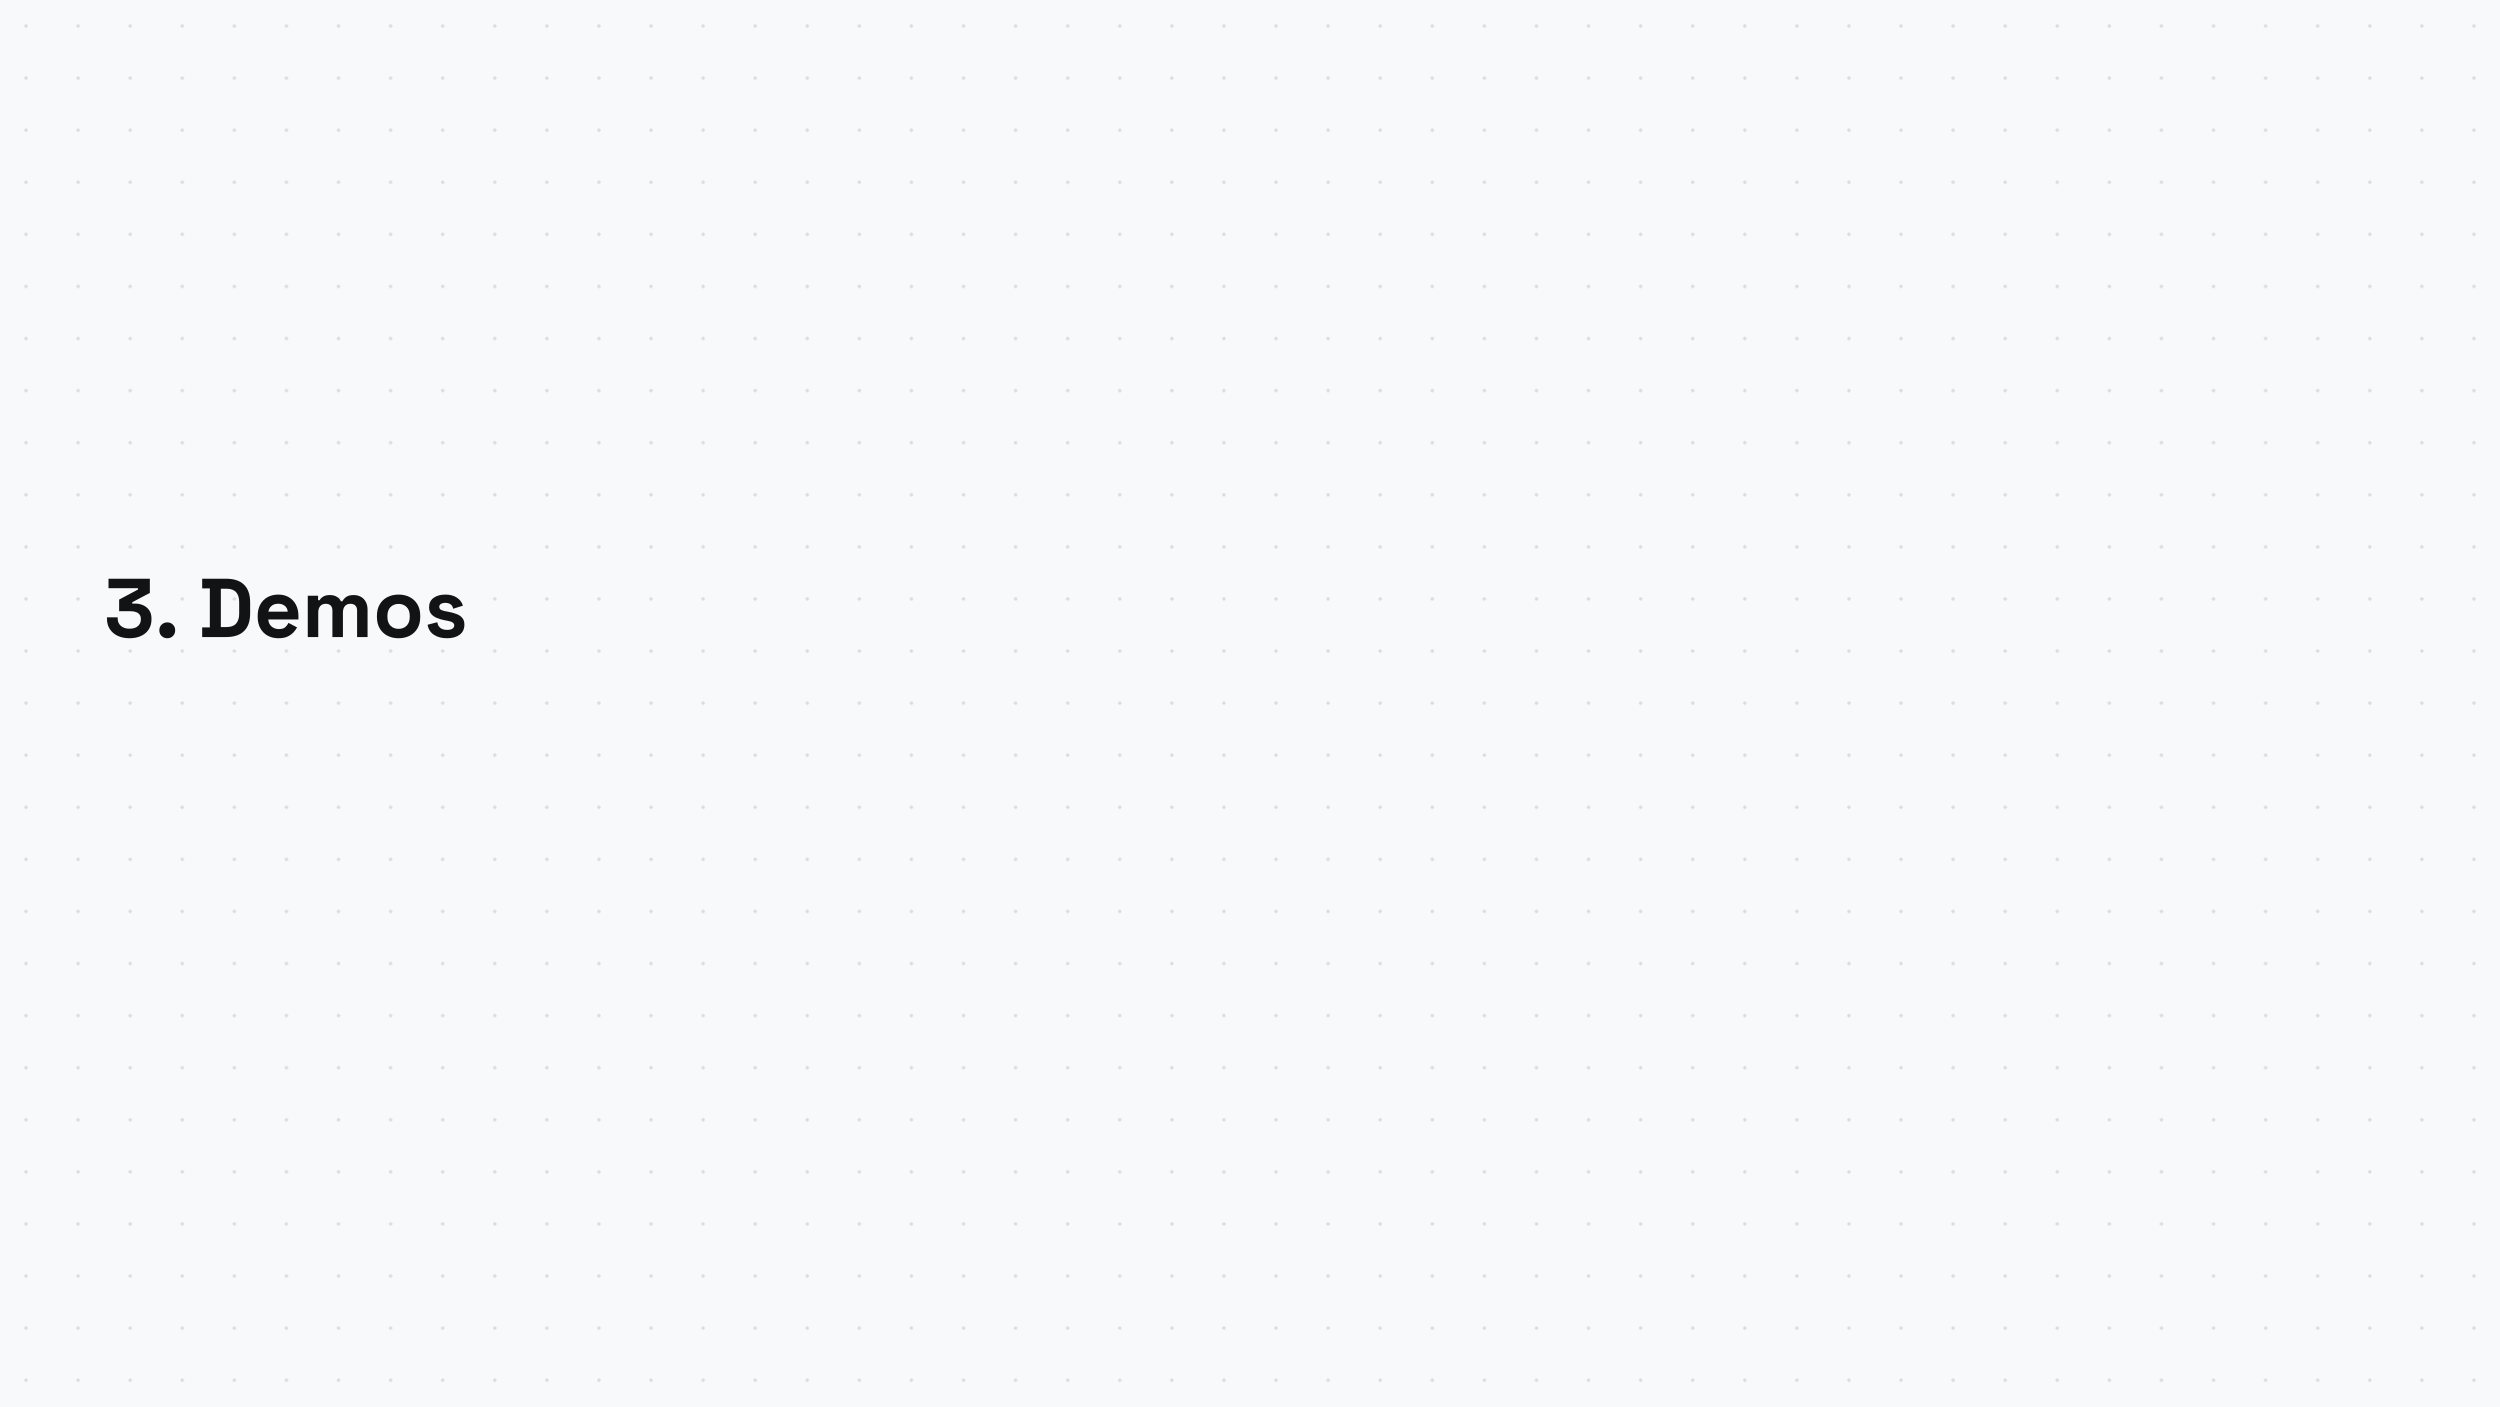
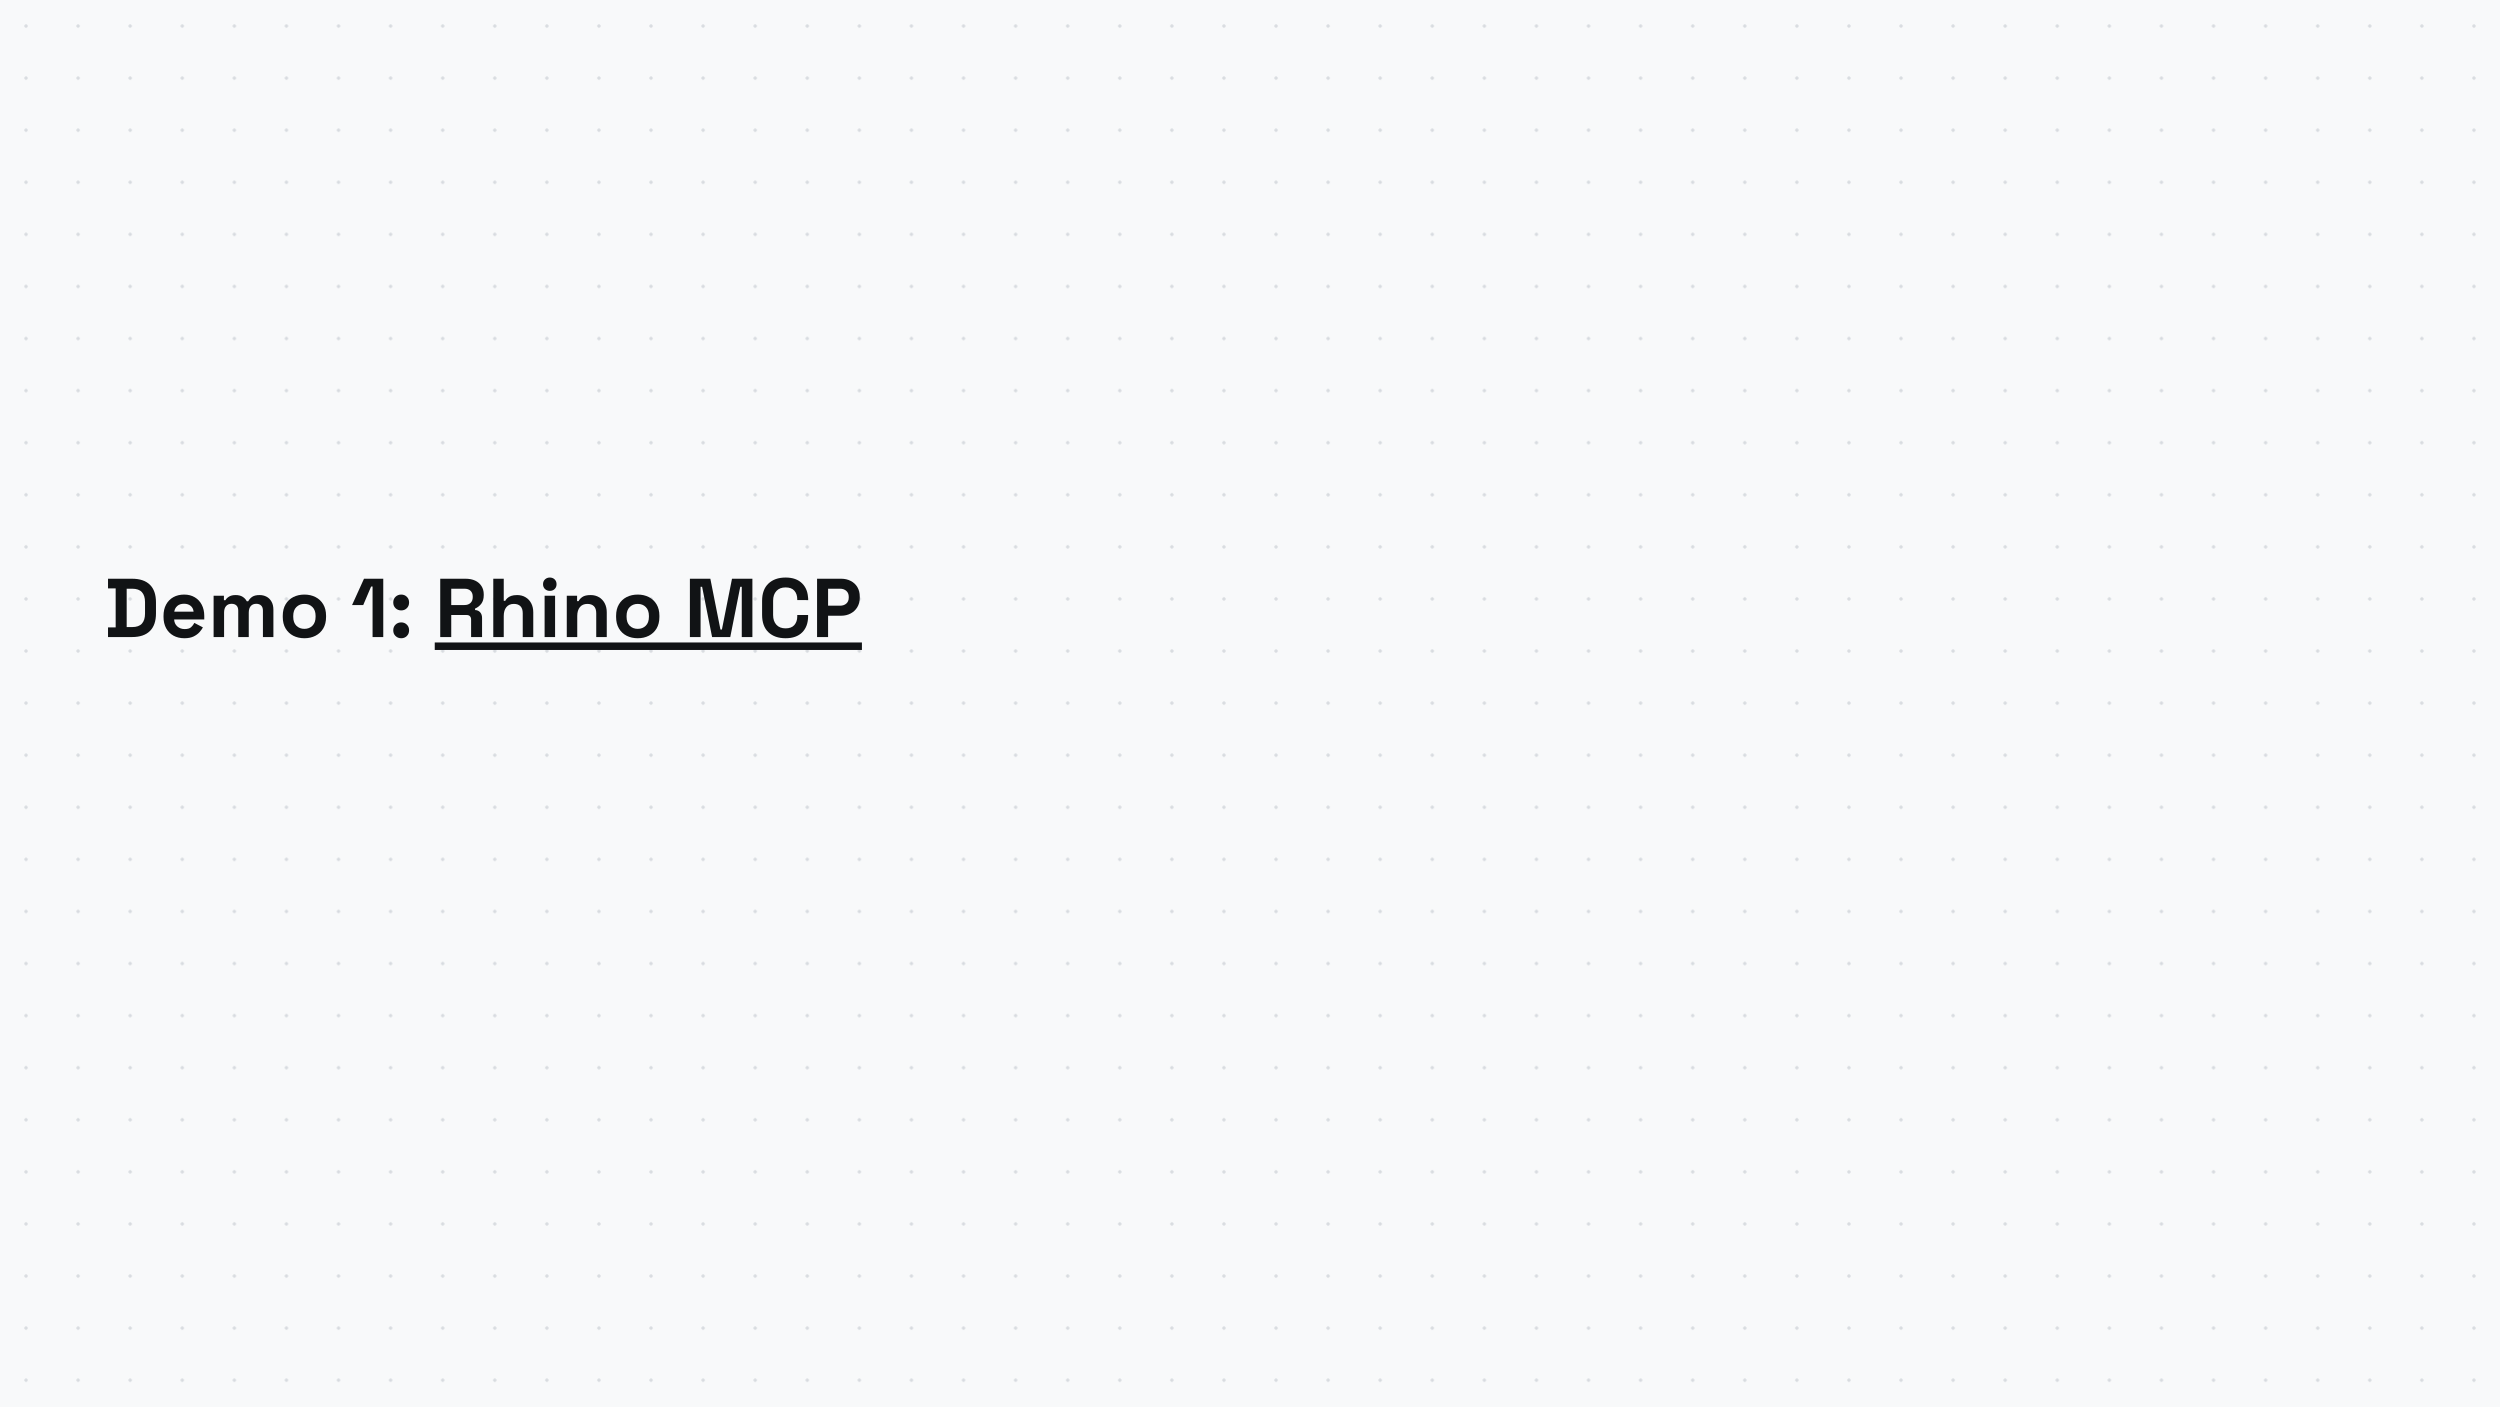
<svg xmlns="http://www.w3.org/2000/svg" xmlns:xlink="http://www.w3.org/1999/xlink" width="720pt" height="405pt" viewBox="0 0 720 405">
  <defs>
    <pattern id="web-dot-grid" width="15" height="15" patternUnits="userSpaceOnUse">
      <circle cx="7.5" cy="7.5" r="0.5" fill="#c9ced4" fill-opacity="0.65" />
    </pattern>
    <filter id="filter-remove-color" x="0%" y="0%" width="100%" height="100%">
      <feColorMatrix color-interpolation-filters="sRGB" values="0 0 0 0 1 0 0 0 0 1 0 0 0 0 1 0 0 0 1 0" />
    </filter>
    <filter id="filter-color-to-alpha" x="0%" y="0%" width="100%" height="100%">
      <feColorMatrix color-interpolation-filters="sRGB" values="0 0 0 0 1 0 0 0 0 1 0 0 0 0 1 0.213 0.715 0.072 0 0" />
    </filter>
    <g>
      <g id="glyph-0-0">
-         <path d="M 7.297 0.344 C 6.035 0.344 4.914 0.117 3.938 -0.328 C 2.957 -0.785 2.191 -1.43 1.641 -2.266 C 1.086 -3.109 0.812 -4.102 0.812 -5.25 L 0.812 -5.688 L 3.891 -5.688 L 3.891 -5.359 C 3.891 -4.461 4.203 -3.742 4.828 -3.203 C 5.453 -2.672 6.273 -2.406 7.297 -2.406 C 8.336 -2.406 9.141 -2.648 9.703 -3.141 C 10.273 -3.641 10.562 -4.266 10.562 -5.016 L 10.562 -5.25 C 10.562 -5.77 10.43 -6.188 10.172 -6.5 C 9.922 -6.82 9.578 -7.055 9.141 -7.203 C 8.711 -7.359 8.227 -7.438 7.688 -7.438 L 4.312 -7.438 L 4.312 -10.797 L 9.75 -13.688 L 9.75 -14.062 L 1.25 -14.062 L 1.25 -16.797 L 13.156 -16.797 L 13.156 -12.719 L 8.094 -10.031 L 8.094 -9.641 L 8.969 -9.641 C 9.727 -9.641 10.461 -9.488 11.172 -9.188 C 11.879 -8.883 12.461 -8.414 12.922 -7.781 C 13.391 -7.156 13.625 -6.336 13.625 -5.328 L 13.625 -5.047 C 13.625 -3.953 13.359 -3 12.828 -2.188 C 12.305 -1.383 11.566 -0.758 10.609 -0.312 C 9.66 0.121 8.555 0.344 7.297 0.344 Z M 7.297 0.344 " />
+         <path d="M 1.109 0 L 1.109 -2.781 L 3.312 -2.781 L 3.312 -14.016 L 1.109 -14.016 L 1.109 -16.797 L 8.016 -16.797 C 10.273 -16.797 11.988 -16.223 13.156 -15.078 C 14.332 -13.941 14.922 -12.242 14.922 -9.984 L 14.922 -6.812 C 14.922 -4.562 14.332 -2.863 13.156 -1.719 C 11.988 -0.57 10.273 0 8.016 0 Z M 6.484 -2.875 L 8.062 -2.875 C 9.344 -2.875 10.281 -3.207 10.875 -3.875 C 11.469 -4.551 11.766 -5.5 11.766 -6.719 L 11.766 -10.078 C 11.766 -11.305 11.469 -12.254 10.875 -12.922 C 10.281 -13.586 9.344 -13.922 8.062 -13.922 L 6.484 -13.922 Z M 6.484 -2.875 " />
      </g>
      <g id="glyph-0-1">
-         <path d="M 3.594 0.344 C 2.938 0.344 2.391 0.129 1.953 -0.297 C 1.516 -0.723 1.297 -1.27 1.297 -1.938 C 1.297 -2.613 1.516 -3.16 1.953 -3.578 C 2.391 -4.004 2.938 -4.219 3.594 -4.219 C 4.238 -4.219 4.773 -4.004 5.203 -3.578 C 5.641 -3.16 5.859 -2.613 5.859 -1.938 C 5.859 -1.27 5.641 -0.723 5.203 -0.297 C 4.773 0.129 4.238 0.344 3.594 0.344 Z M 3.594 0.344 " />
+         <path d="M 7.109 0.344 C 5.922 0.344 4.875 0.09 3.969 -0.406 C 3.062 -0.914 2.359 -1.629 1.859 -2.547 C 1.359 -3.473 1.109 -4.562 1.109 -5.812 L 1.109 -6.094 C 1.109 -7.344 1.352 -8.426 1.844 -9.344 C 2.344 -10.27 3.039 -10.984 3.938 -11.484 C 4.832 -11.984 5.875 -12.234 7.062 -12.234 C 8.227 -12.234 9.242 -11.973 10.109 -11.453 C 10.973 -10.941 11.645 -10.223 12.125 -9.297 C 12.602 -8.379 12.844 -7.312 12.844 -6.094 L 12.844 -5.062 L 4.172 -5.062 C 4.203 -4.25 4.504 -3.582 5.078 -3.062 C 5.66 -2.551 6.367 -2.297 7.203 -2.297 C 8.047 -2.297 8.664 -2.477 9.062 -2.844 C 9.469 -3.219 9.773 -3.629 9.984 -4.078 L 12.453 -2.781 C 12.234 -2.363 11.91 -1.91 11.484 -1.422 C 11.055 -0.941 10.488 -0.523 9.781 -0.172 C 9.082 0.168 8.191 0.344 7.109 0.344 Z M 4.203 -7.312 L 9.766 -7.312 C 9.703 -8.008 9.426 -8.562 8.938 -8.969 C 8.445 -9.383 7.812 -9.594 7.031 -9.594 C 6.219 -9.594 5.57 -9.383 5.094 -8.969 C 4.613 -8.562 4.316 -8.008 4.203 -7.312 Z M 4.203 -7.312 " />
      </g>
      <g id="glyph-0-2">
- </g>
+         <path d="M 1.688 0 L 1.688 -11.906 L 4.656 -11.906 L 4.656 -10.609 L 5.094 -10.609 C 5.301 -11.004 5.645 -11.348 6.125 -11.641 C 6.602 -11.941 7.234 -12.094 8.016 -12.094 C 8.859 -12.094 9.535 -11.926 10.047 -11.594 C 10.566 -11.27 10.961 -10.844 11.234 -10.312 L 11.656 -10.312 C 11.938 -10.832 12.32 -11.258 12.812 -11.594 C 13.312 -11.926 14.016 -12.094 14.922 -12.094 C 15.66 -12.094 16.328 -11.938 16.922 -11.625 C 17.523 -11.312 18.004 -10.836 18.359 -10.203 C 18.723 -9.578 18.906 -8.785 18.906 -7.828 L 18.906 0 L 15.891 0 L 15.891 -7.609 C 15.891 -8.266 15.719 -8.754 15.375 -9.078 C 15.039 -9.41 14.57 -9.578 13.969 -9.578 C 13.281 -9.578 12.75 -9.352 12.375 -8.906 C 12 -8.469 11.812 -7.844 11.812 -7.031 L 11.812 0 L 8.781 0 L 8.781 -7.609 C 8.781 -8.266 8.613 -8.754 8.281 -9.078 C 7.945 -9.41 7.473 -9.578 6.859 -9.578 C 6.172 -9.578 5.641 -9.352 5.266 -8.906 C 4.891 -8.469 4.703 -7.844 4.703 -7.031 L 4.703 0 Z M 1.688 0 " />
+       </g>
      <g id="glyph-0-3">
-         <path d="M 1.109 0 L 1.109 -2.781 L 3.312 -2.781 L 3.312 -14.016 L 1.109 -14.016 L 1.109 -16.797 L 8.016 -16.797 C 10.273 -16.797 11.988 -16.223 13.156 -15.078 C 14.332 -13.941 14.922 -12.242 14.922 -9.984 L 14.922 -6.812 C 14.922 -4.562 14.332 -2.863 13.156 -1.719 C 11.988 -0.57 10.273 0 8.016 0 Z M 6.484 -2.875 L 8.062 -2.875 C 9.344 -2.875 10.281 -3.207 10.875 -3.875 C 11.469 -4.551 11.766 -5.5 11.766 -6.719 L 11.766 -10.078 C 11.766 -11.305 11.469 -12.254 10.875 -12.922 C 10.281 -13.586 9.344 -13.922 8.062 -13.922 L 6.484 -13.922 Z M 6.484 -2.875 " />
+         <path d="M 7.344 0.344 C 6.156 0.344 5.086 0.102 4.141 -0.375 C 3.203 -0.863 2.461 -1.562 1.922 -2.469 C 1.379 -3.383 1.109 -4.484 1.109 -5.766 L 1.109 -6.141 C 1.109 -7.422 1.379 -8.516 1.922 -9.422 C 2.461 -10.336 3.203 -11.035 4.141 -11.516 C 5.086 -11.992 6.156 -12.234 7.344 -12.234 C 8.531 -12.234 9.594 -11.992 10.531 -11.516 C 11.477 -11.035 12.223 -10.336 12.766 -9.422 C 13.305 -8.516 13.578 -7.422 13.578 -6.141 L 13.578 -5.766 C 13.578 -4.484 13.305 -3.383 12.766 -2.469 C 12.223 -1.562 11.477 -0.863 10.531 -0.375 C 9.594 0.102 8.531 0.344 7.344 0.344 Z M 7.344 -2.359 C 8.27 -2.359 9.035 -2.656 9.641 -3.25 C 10.254 -3.852 10.562 -4.711 10.562 -5.828 L 10.562 -6.078 C 10.562 -7.191 10.258 -8.047 9.656 -8.641 C 9.062 -9.242 8.289 -9.547 7.344 -9.547 C 6.414 -9.547 5.645 -9.242 5.031 -8.641 C 4.426 -8.047 4.125 -7.191 4.125 -6.078 L 4.125 -5.828 C 4.125 -4.711 4.426 -3.852 5.031 -3.25 C 5.645 -2.656 6.414 -2.359 7.344 -2.359 Z M 7.344 -2.359 " />
      </g>
      <g id="glyph-0-4">
-         <path d="M 7.109 0.344 C 5.922 0.344 4.875 0.09 3.969 -0.406 C 3.062 -0.914 2.359 -1.629 1.859 -2.547 C 1.359 -3.473 1.109 -4.562 1.109 -5.812 L 1.109 -6.094 C 1.109 -7.344 1.352 -8.426 1.844 -9.344 C 2.344 -10.27 3.039 -10.984 3.938 -11.484 C 4.832 -11.984 5.875 -12.234 7.062 -12.234 C 8.227 -12.234 9.242 -11.973 10.109 -11.453 C 10.973 -10.941 11.645 -10.223 12.125 -9.297 C 12.602 -8.379 12.844 -7.312 12.844 -6.094 L 12.844 -5.062 L 4.172 -5.062 C 4.203 -4.25 4.504 -3.582 5.078 -3.062 C 5.66 -2.551 6.367 -2.297 7.203 -2.297 C 8.047 -2.297 8.664 -2.477 9.062 -2.844 C 9.469 -3.219 9.773 -3.629 9.984 -4.078 L 12.453 -2.781 C 12.234 -2.363 11.91 -1.91 11.484 -1.422 C 11.055 -0.941 10.488 -0.523 9.781 -0.172 C 9.082 0.168 8.191 0.344 7.109 0.344 Z M 4.203 -7.312 L 9.766 -7.312 C 9.703 -8.008 9.426 -8.562 8.938 -8.969 C 8.445 -9.383 7.812 -9.594 7.031 -9.594 C 6.219 -9.594 5.57 -9.383 5.094 -8.969 C 4.613 -8.562 4.316 -8.008 4.203 -7.312 Z M 4.203 -7.312 " />
-       </g>
+ </g>
      <g id="glyph-0-5">
-         <path d="M 1.688 0 L 1.688 -11.906 L 4.656 -11.906 L 4.656 -10.609 L 5.094 -10.609 C 5.301 -11.004 5.645 -11.348 6.125 -11.641 C 6.602 -11.941 7.234 -12.094 8.016 -12.094 C 8.859 -12.094 9.535 -11.926 10.047 -11.594 C 10.566 -11.27 10.961 -10.844 11.234 -10.312 L 11.656 -10.312 C 11.938 -10.832 12.32 -11.258 12.812 -11.594 C 13.312 -11.926 14.016 -12.094 14.922 -12.094 C 15.66 -12.094 16.328 -11.938 16.922 -11.625 C 17.523 -11.312 18.004 -10.836 18.359 -10.203 C 18.723 -9.578 18.906 -8.785 18.906 -7.828 L 18.906 0 L 15.891 0 L 15.891 -7.609 C 15.891 -8.266 15.719 -8.754 15.375 -9.078 C 15.039 -9.41 14.57 -9.578 13.969 -9.578 C 13.281 -9.578 12.75 -9.352 12.375 -8.906 C 12 -8.469 11.812 -7.844 11.812 -7.031 L 11.812 0 L 8.781 0 L 8.781 -7.609 C 8.781 -8.266 8.613 -8.754 8.281 -9.078 C 7.945 -9.41 7.473 -9.578 6.859 -9.578 C 6.172 -9.578 5.641 -9.352 5.266 -8.906 C 4.891 -8.469 4.703 -7.844 4.703 -7.031 L 4.703 0 Z M 1.688 0 " />
+         <path d="M 6.188 0 L 6.188 -14.547 L 5.766 -14.547 L 3.5 -9.219 L 0.281 -9.219 L 3.719 -16.797 L 9.266 -16.797 L 9.266 0 Z M 6.188 0 " />
      </g>
      <g id="glyph-0-6">
-         <path d="M 7.344 0.344 C 6.156 0.344 5.086 0.102 4.141 -0.375 C 3.203 -0.863 2.461 -1.562 1.922 -2.469 C 1.379 -3.383 1.109 -4.484 1.109 -5.766 L 1.109 -6.141 C 1.109 -7.422 1.379 -8.516 1.922 -9.422 C 2.461 -10.336 3.203 -11.035 4.141 -11.516 C 5.086 -11.992 6.156 -12.234 7.344 -12.234 C 8.531 -12.234 9.594 -11.992 10.531 -11.516 C 11.477 -11.035 12.223 -10.336 12.766 -9.422 C 13.305 -8.516 13.578 -7.422 13.578 -6.141 L 13.578 -5.766 C 13.578 -4.484 13.305 -3.383 12.766 -2.469 C 12.223 -1.562 11.477 -0.863 10.531 -0.375 C 9.594 0.102 8.531 0.344 7.344 0.344 Z M 7.344 -2.359 C 8.27 -2.359 9.035 -2.656 9.641 -3.25 C 10.254 -3.852 10.562 -4.711 10.562 -5.828 L 10.562 -6.078 C 10.562 -7.191 10.258 -8.047 9.656 -8.641 C 9.062 -9.242 8.289 -9.547 7.344 -9.547 C 6.414 -9.547 5.645 -9.242 5.031 -8.641 C 4.426 -8.047 4.125 -7.191 4.125 -6.078 L 4.125 -5.828 C 4.125 -4.711 4.426 -3.852 5.031 -3.25 C 5.645 -2.656 6.414 -2.359 7.344 -2.359 Z M 7.344 -2.359 " />
+         <path d="M 3.594 0.344 C 2.938 0.344 2.391 0.129 1.953 -0.297 C 1.516 -0.723 1.297 -1.27 1.297 -1.938 C 1.297 -2.613 1.516 -3.16 1.953 -3.578 C 2.391 -4.004 2.938 -4.219 3.594 -4.219 C 4.238 -4.219 4.773 -4.004 5.203 -3.578 C 5.641 -3.16 5.859 -2.613 5.859 -1.938 C 5.859 -1.27 5.641 -0.723 5.203 -0.297 C 4.773 0.129 4.238 0.344 3.594 0.344 Z M 3.594 -7.672 C 2.938 -7.672 2.391 -7.883 1.953 -8.312 C 1.516 -8.738 1.297 -9.285 1.297 -9.953 C 1.297 -10.629 1.516 -11.176 1.953 -11.594 C 2.391 -12.02 2.938 -12.234 3.594 -12.234 C 4.238 -12.234 4.773 -12.02 5.203 -11.594 C 5.641 -11.176 5.859 -10.629 5.859 -9.953 C 5.859 -9.285 5.641 -8.738 5.203 -8.312 C 4.773 -7.883 4.238 -7.672 3.594 -7.672 Z M 3.594 -7.672 " />
      </g>
      <g id="glyph-0-7">
-         <path d="M 6.625 0.344 C 5.07 0.344 3.797 0.004 2.797 -0.672 C 1.805 -1.348 1.211 -2.305 1.016 -3.547 L 3.797 -4.266 C 3.898 -3.711 4.082 -3.273 4.344 -2.953 C 4.613 -2.629 4.941 -2.398 5.328 -2.266 C 5.723 -2.129 6.156 -2.062 6.625 -2.062 C 7.332 -2.062 7.852 -2.188 8.188 -2.438 C 8.52 -2.688 8.688 -2.992 8.688 -3.359 C 8.688 -3.723 8.523 -4.004 8.203 -4.203 C 7.891 -4.41 7.379 -4.578 6.672 -4.703 L 6 -4.828 C 5.164 -4.984 4.406 -5.203 3.719 -5.484 C 3.031 -5.766 2.477 -6.148 2.062 -6.641 C 1.645 -7.141 1.438 -7.781 1.438 -8.562 C 1.438 -9.75 1.867 -10.656 2.734 -11.281 C 3.598 -11.914 4.734 -12.234 6.141 -12.234 C 7.473 -12.234 8.578 -11.938 9.453 -11.344 C 10.336 -10.758 10.914 -9.988 11.188 -9.031 L 8.375 -8.156 C 8.25 -8.77 7.988 -9.203 7.594 -9.453 C 7.207 -9.711 6.723 -9.844 6.141 -9.844 C 5.566 -9.844 5.129 -9.738 4.828 -9.531 C 4.523 -9.332 4.375 -9.062 4.375 -8.719 C 4.375 -8.332 4.531 -8.047 4.844 -7.859 C 5.164 -7.672 5.598 -7.531 6.141 -7.438 L 6.812 -7.312 C 7.707 -7.156 8.52 -6.941 9.25 -6.672 C 9.977 -6.41 10.551 -6.035 10.969 -5.547 C 11.395 -5.066 11.609 -4.41 11.609 -3.578 C 11.609 -2.328 11.156 -1.359 10.25 -0.672 C 9.352 0.004 8.145 0.344 6.625 0.344 Z M 6.625 0.344 " />
+         <path d="M 1.578 0 L 1.578 -16.797 L 8.875 -16.797 C 9.938 -16.797 10.859 -16.613 11.641 -16.25 C 12.422 -15.883 13.023 -15.363 13.453 -14.688 C 13.891 -14.02 14.109 -13.227 14.109 -12.312 L 14.109 -12.031 C 14.109 -11.02 13.867 -10.203 13.391 -9.578 C 12.91 -8.953 12.316 -8.492 11.609 -8.203 L 11.609 -7.781 C 12.254 -7.75 12.75 -7.523 13.094 -7.109 C 13.445 -6.703 13.625 -6.164 13.625 -5.5 L 13.625 0 L 10.469 0 L 10.469 -5.047 C 10.469 -5.422 10.363 -5.727 10.156 -5.969 C 9.957 -6.219 9.629 -6.344 9.172 -6.344 L 4.75 -6.344 L 4.75 0 Z M 4.75 -9.219 L 8.547 -9.219 C 9.297 -9.219 9.879 -9.422 10.297 -9.828 C 10.723 -10.234 10.938 -10.773 10.938 -11.453 L 10.938 -11.688 C 10.938 -12.363 10.727 -12.906 10.312 -13.312 C 9.906 -13.719 9.316 -13.922 8.547 -13.922 L 4.75 -13.922 Z M 4.75 -9.219 " />
+       </g>
+       <g id="glyph-0-8">
+         <path d="M 1.688 0 L 1.688 -16.797 L 4.703 -16.797 L 4.703 -10.438 L 5.141 -10.438 C 5.266 -10.695 5.461 -10.953 5.734 -11.203 C 6.004 -11.461 6.367 -11.676 6.828 -11.844 C 7.285 -12.008 7.863 -12.094 8.562 -12.094 C 9.488 -12.094 10.301 -11.879 11 -11.453 C 11.695 -11.035 12.238 -10.453 12.625 -9.703 C 13.008 -8.961 13.203 -8.098 13.203 -7.109 L 13.203 0 L 10.172 0 L 10.172 -6.859 C 10.172 -7.754 9.953 -8.426 9.516 -8.875 C 9.078 -9.32 8.445 -9.547 7.625 -9.547 C 6.695 -9.547 5.977 -9.238 5.469 -8.625 C 4.957 -8.008 4.703 -7.148 4.703 -6.047 L 4.703 0 Z M 1.688 0 " />
+       </g>
+       <g id="glyph-0-9">
+         <path d="M 1.688 0 L 1.688 -11.906 L 4.703 -11.906 L 4.703 0 Z M 3.188 -13.297 C 2.645 -13.297 2.18 -13.473 1.797 -13.828 C 1.422 -14.18 1.234 -14.645 1.234 -15.219 C 1.234 -15.789 1.422 -16.254 1.797 -16.609 C 2.18 -16.961 2.645 -17.141 3.188 -17.141 C 3.75 -17.141 4.211 -16.961 4.578 -16.609 C 4.941 -16.254 5.125 -15.789 5.125 -15.219 C 5.125 -14.645 4.941 -14.18 4.578 -13.828 C 4.211 -13.473 3.75 -13.297 3.188 -13.297 Z M 3.188 -13.297 " />
+       </g>
+       <g id="glyph-0-10">
+         <path d="M 1.688 0 L 1.688 -11.906 L 4.656 -11.906 L 4.656 -10.344 L 5.094 -10.344 C 5.281 -10.758 5.633 -11.156 6.156 -11.531 C 6.688 -11.906 7.488 -12.094 8.562 -12.094 C 9.488 -12.094 10.301 -11.879 11 -11.453 C 11.695 -11.035 12.238 -10.453 12.625 -9.703 C 13.008 -8.961 13.203 -8.098 13.203 -7.109 L 13.203 0 L 10.172 0 L 10.172 -6.859 C 10.172 -7.754 9.953 -8.426 9.516 -8.875 C 9.078 -9.32 8.445 -9.547 7.625 -9.547 C 6.695 -9.547 5.977 -9.238 5.469 -8.625 C 4.957 -8.008 4.703 -7.148 4.703 -6.047 L 4.703 0 Z M 1.688 0 " />
+       </g>
+       <g id="glyph-0-11">
+         <path d="M 1.578 0 L 1.578 -16.797 L 7.469 -16.797 L 10.375 -2.156 L 10.797 -2.156 L 13.703 -16.797 L 19.578 -16.797 L 19.578 0 L 16.516 0 L 16.516 -14.469 L 16.078 -14.469 L 13.203 0 L 7.969 0 L 5.094 -14.469 L 4.656 -14.469 L 4.656 0 Z M 1.578 0 " />
+       </g>
+       <g id="glyph-0-12">
+         <path d="M 7.969 0.344 C 5.883 0.344 4.234 -0.234 3.016 -1.391 C 1.805 -2.555 1.203 -4.223 1.203 -6.391 L 1.203 -10.422 C 1.203 -12.578 1.805 -14.234 3.016 -15.391 C 4.234 -16.555 5.883 -17.141 7.969 -17.141 C 10.031 -17.141 11.625 -16.57 12.75 -15.438 C 13.883 -14.312 14.453 -12.766 14.453 -10.797 L 14.453 -10.656 L 11.328 -10.656 L 11.328 -10.891 C 11.328 -11.891 11.051 -12.707 10.5 -13.344 C 9.945 -13.977 9.102 -14.297 7.969 -14.297 C 6.844 -14.297 5.961 -13.953 5.328 -13.266 C 4.691 -12.578 4.375 -11.645 4.375 -10.469 L 4.375 -6.344 C 4.375 -5.164 4.691 -4.227 5.328 -3.531 C 5.961 -2.844 6.844 -2.5 7.969 -2.5 C 9.102 -2.5 9.945 -2.82 10.5 -3.469 C 11.051 -4.113 11.328 -4.926 11.328 -5.906 L 11.328 -6.344 L 14.453 -6.344 L 14.453 -6 C 14.453 -4.031 13.883 -2.477 12.75 -1.344 C 11.625 -0.219 10.031 0.344 7.969 0.344 Z M 7.969 0.344 " />
+       </g>
+       <g id="glyph-0-13">
+         <path d="M 1.578 0 L 1.578 -16.797 L 8.5 -16.797 C 9.551 -16.797 10.477 -16.582 11.281 -16.156 C 12.094 -15.738 12.727 -15.145 13.188 -14.375 C 13.645 -13.602 13.875 -12.691 13.875 -11.641 L 13.875 -11.297 C 13.875 -10.266 13.633 -9.359 13.156 -8.578 C 12.688 -7.805 12.047 -7.207 11.234 -6.781 C 10.43 -6.352 9.52 -6.141 8.5 -6.141 L 4.75 -6.141 L 4.75 0 Z M 4.75 -9.031 L 8.188 -9.031 C 8.938 -9.031 9.539 -9.234 10 -9.641 C 10.469 -10.055 10.703 -10.629 10.703 -11.359 L 10.703 -11.594 C 10.703 -12.312 10.469 -12.879 10 -13.297 C 9.539 -13.711 8.938 -13.922 8.188 -13.922 L 4.75 -13.922 Z M 4.75 -9.031 " />
      </g>
    </g>
    <mask id="mask-0">
      <g filter="url(#filter-remove-color)">
        <use xlink:href="#source-7" filter="url(#filter-color-to-alpha)" transform="matrix(0.375, 0, 0, 0.375, 0, -0.000000000000085265)" />
      </g>
    </mask>
  </defs>
  <rect x="-72" y="-40.5" width="864" height="486" fill="rgb(100%, 100%, 100%)" fill-opacity="1" />
  <rect x="-72" y="-40.5" width="864" height="486" fill="rgb(97.253%, 97.646%, 98.038%)" fill-opacity="1" />
  <rect width="720" height="405" fill="url(#web-dot-grid)" />
  <g fill="rgb(6.667%, 7.451%, 8.235%)" fill-opacity="1">
    <use xlink:href="#glyph-0-0" x="30" y="183.471" />
-     <use xlink:href="#glyph-0-1" x="44.592" y="183.471" />
+     <use xlink:href="#glyph-0-1" x="45.984" y="183.471" />
+     <use xlink:href="#glyph-0-2" x="59.832" y="183.471" />
+     <use xlink:href="#glyph-0-3" x="80.328" y="183.471" />
+     <use xlink:href="#glyph-0-4" x="95.016" y="183.471" />
+     <use xlink:href="#glyph-0-5" x="101.112" y="183.471" />
+     <use xlink:href="#glyph-0-6" x="111.96" y="183.471" />
+     <use xlink:href="#glyph-0-4" x="119.112" y="183.471" />
  </g>
  <g fill="rgb(6.667%, 7.451%, 8.235%)" fill-opacity="1">
-     <use xlink:href="#glyph-0-2" x="51.024" y="183.471" />
-     <use xlink:href="#glyph-0-3" x="57.12" y="183.471" />
-     <use xlink:href="#glyph-0-4" x="73.104" y="183.471" />
-     <use xlink:href="#glyph-0-5" x="86.952" y="183.471" />
-     <use xlink:href="#glyph-0-6" x="107.448" y="183.471" />
-     <use xlink:href="#glyph-0-7" x="122.136" y="183.471" />
+     <use xlink:href="#glyph-0-7" x="125.208" y="183.471" />
+     <use xlink:href="#glyph-0-8" x="140.376" y="183.471" />
+     <use xlink:href="#glyph-0-9" x="155.16" y="183.471" />
+     <use xlink:href="#glyph-0-10" x="161.544" y="183.471" />
+     <use xlink:href="#glyph-0-3" x="176.328" y="183.471" />
+     <use xlink:href="#glyph-0-4" x="191.016" y="183.471" />
+     <use xlink:href="#glyph-0-11" x="197.112" y="183.471" />
+     <use xlink:href="#glyph-0-12" x="218.28" y="183.471" />
+     <use xlink:href="#glyph-0-13" x="233.736" y="183.471" />
  </g>
+   <path fill-rule="nonzero" fill="rgb(6.667%, 7.451%, 8.235%)" fill-opacity="1" d="M 125.207 185.031 L 248.234 185.031 L 248.234 187.191 L 125.207 187.191 Z M 125.207 185.031 " />
</svg>
